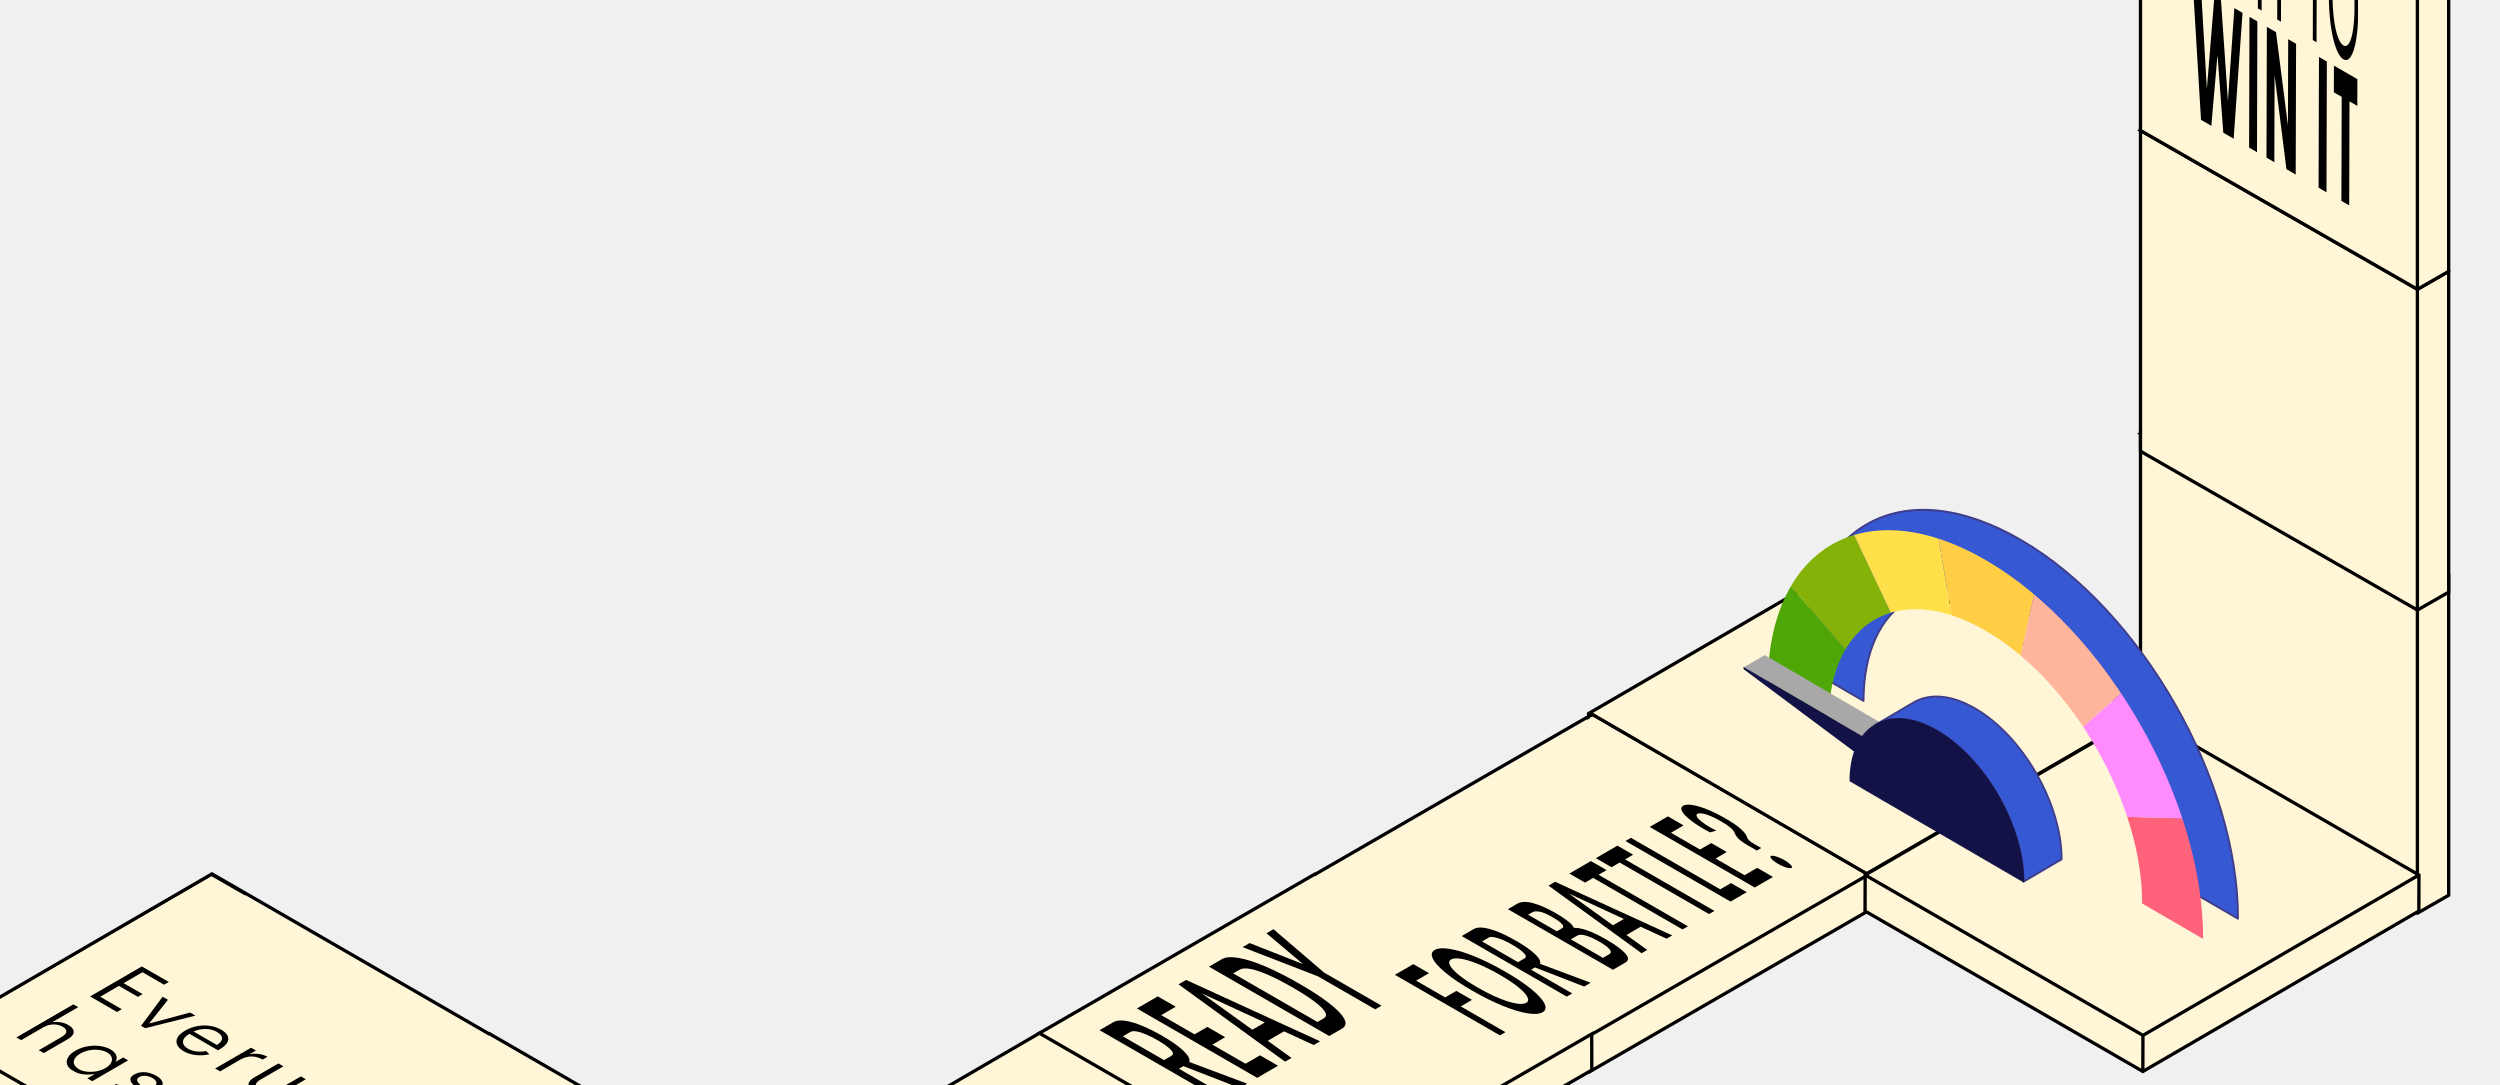
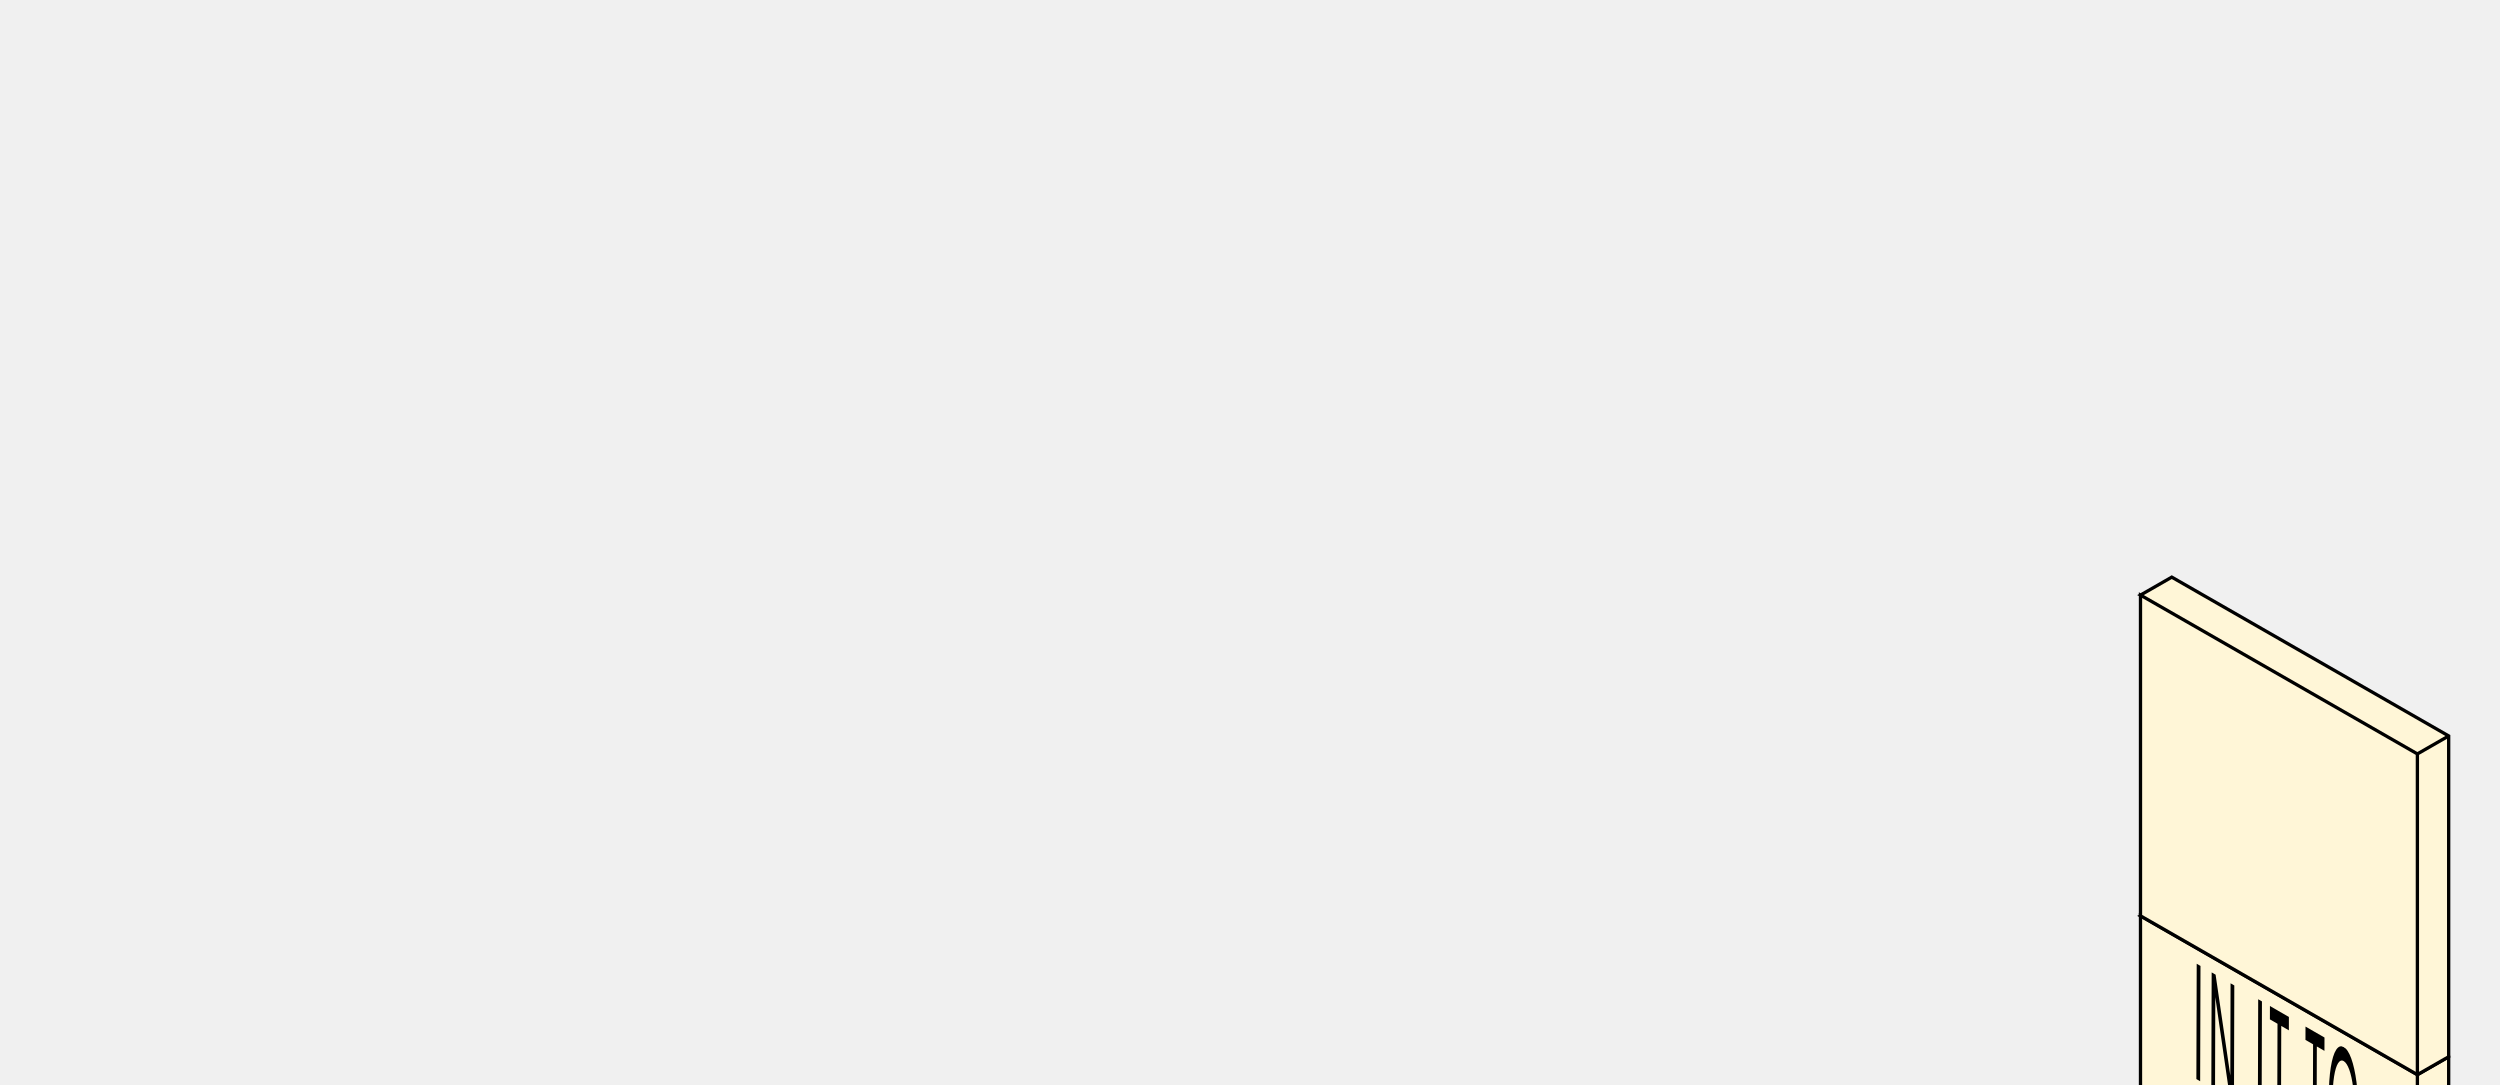
- <svg xmlns="http://www.w3.org/2000/svg" width="100%" height="100%" viewBox="30 240 1130 490" fill="none">
+ <svg xmlns="http://www.w3.org/2000/svg" width="100%" height="100%" viewBox="30 -260 1130 490" fill="none">
  <path d="M998.36 562.5L998.32 578.8L873.57 651.3L873.61 634.99L998.36 562.5Z" fill="#FFF6D7" />
  <path d="M873.61 634.99L873.57 651.3L748 578.8L748.05 562.5L873.61 634.99Z" fill="#FFF6D7" />
  <path d="M998.36 562.5L873.61 634.99L748.05 562.5L872.8 490L998.36 562.5Z" fill="#FFF6D7" />
  <path fill-rule="evenodd" clip-rule="evenodd" d="M872.799 489.133L999.111 562.068L999.069 579.232L873.571 652.167L747.249 579.232L747.301 562.068L872.799 489.133ZM872.801 490.867L749.546 562.498L873.609 634.123L996.864 562.502L872.801 490.867ZM997.607 563.805L874.359 635.422L874.323 649.995L997.571 578.368L997.607 563.805ZM872.823 650.003L872.859 635.422L748.796 563.797L748.751 578.368L872.823 650.003Z" fill="black" />
  <path d="M375 779.367L499.5 851.867L873.5 635.367L750 563.867L375 779.367Z" fill="#FFF6D7" />
  <path d="M748.89 707.857L748.93 724.167L874.5 651.667L874.45 635.367L748.89 707.857Z" fill="#FFF6D7" />
  <path fill-rule="evenodd" clip-rule="evenodd" d="M749.701 562L623.765 634.717L624.515 636.016L749.699 563.734L872.954 635.365L748.139 707.424L748.183 725.464L875.251 652.099L875.199 634.934L749.701 562ZM873.704 636.663L749.641 708.289L749.677 722.87L873.749 651.235L873.704 636.663Z" fill="black" />
  <path d="M499.14 707.367L499.18 723.667L623.93 796.167L623.89 779.857L499.14 707.367Z" fill="#FFF6D7" />
  <path d="M623.89 779.857L623.93 796.167L749.5 723.667L749.45 707.367L623.89 779.857Z" fill="#FFF6D7" />
  <path fill-rule="evenodd" clip-rule="evenodd" d="M500.636 707.369L625.075 635.516L624.325 634.217L498.389 706.934L498.431 724.099L623.929 797.034L750.251 724.099L750.196 706.07L623.891 778.99L500.636 707.369ZM499.893 708.672L623.141 780.289L623.177 794.862L499.929 723.235L499.893 708.672ZM624.677 794.87L624.641 780.289L748.704 708.664L748.749 723.235L624.677 794.87Z" fill="black" />
  <path d="M997.507 435.98L1011.64 427.865L1136.8 499.651L1122.66 507.772L997.507 435.98Z" fill="#FFF6D7" />
  <path d="M1122.66 507.772L1136.8 499.651L1136.8 644.648L1122.66 652.755L1122.66 507.772Z" fill="#FFF6D7" />
  <path d="M997.5 435.98L1122.66 507.772L1122.66 652.755L997.5 580.968L997.5 435.98Z" fill="#FFF6D7" />
  <path fill-rule="evenodd" clip-rule="evenodd" d="M1011.64 427L997.503 435.117L996.75 434.685V435.55L996 435.98L996.75 436.41L996.75 581.403L1122.66 653.619L1137.55 645.083L1137.55 499.217L1011.64 427ZM1122.66 506.907L999.014 435.98L1011.64 428.729L1135.3 499.652L1122.66 506.907ZM1136.05 500.947L1136.05 644.214L1123.41 651.46L1123.41 508.206L1136.05 500.947ZM1121.91 508.206L1121.91 651.46L998.25 580.534L998.25 437.275L1121.91 508.206Z" fill="black" />
  <path d="M140.048 643.98L125.912 635.865L0.75 707.651L14.895 715.772L140.048 643.98Z" fill="#FFF6D7" />
  <path d="M14.895 715.772L0.75 707.651L0.752 852.648L14.893 860.755L14.895 715.772Z" fill="#FFF6D7" />
  <path d="M140.055 643.98L14.895 715.772L14.893 860.755L140.055 788.968L140.055 643.98Z" fill="#FFF6D7" />
  <path fill-rule="evenodd" clip-rule="evenodd" d="M125.912 635L140.052 643.117L140.805 642.685V643.55L141.555 643.98L140.805 644.41L140.805 789.403L14.893 861.619L0.002 853.083L1.52588e-05 707.217L125.912 635ZM14.895 714.907L138.541 643.98L125.912 636.729L2.257 707.652L14.895 714.907ZM1.5 708.947L1.502 852.214L14.143 859.46L14.145 716.206L1.5 708.947ZM15.645 716.206L15.643 859.46L139.305 788.534L139.305 645.275L15.645 716.206Z" fill="black" />
  <path d="M997.507 298.98L1011.64 290.865L1136.8 362.651L1122.66 370.772L997.507 298.98Z" fill="#FFF6D7" />
  <path d="M1122.66 370.772L1136.8 362.651L1136.8 507.648L1122.66 515.755L1122.66 370.772Z" fill="#FFF6D7" />
  <path d="M997.5 298.98L1122.66 370.772L1122.66 515.755L997.5 443.968L997.5 298.98Z" fill="#FFF6D7" />
  <path fill-rule="evenodd" clip-rule="evenodd" d="M1011.64 290L997.503 298.117L996.75 297.685V298.55L996 298.98L996.75 299.41L996.75 444.403L1122.66 516.619L1137.55 508.083L1137.55 362.217L1011.64 290ZM1122.66 369.907L999.014 298.98L1011.64 291.729L1135.3 362.652L1122.66 369.907ZM1136.05 363.947L1136.05 507.214L1123.41 514.46L1123.41 371.206L1136.05 363.947ZM1121.91 371.206L1121.91 514.46L998.25 443.534L998.25 300.275L1121.91 371.206Z" fill="black" />
  <path d="M997.507 153.98L1011.64 145.865L1136.8 217.651L1122.66 225.772L997.507 153.98Z" fill="#FFF6D7" />
  <path d="M1122.66 225.772L1136.8 217.651L1136.8 362.648L1122.66 370.755L1122.66 225.772Z" fill="#FFF6D7" />
  <path d="M997.5 153.98L1122.66 225.772L1122.66 370.755L997.5 298.968L997.5 153.98Z" fill="#FFF6D7" />
  <path fill-rule="evenodd" clip-rule="evenodd" d="M1011.64 145L997.503 153.117L996.75 152.685V153.55L996 153.98L996.75 154.41L996.75 299.403L1122.66 371.619L1137.55 363.083L1137.55 217.217L1011.64 145ZM1122.66 224.907L999.014 153.98L1011.64 146.729L1135.3 217.652L1122.66 224.907ZM1136.05 218.947L1136.05 362.214L1123.41 369.46L1123.41 226.206L1136.05 218.947ZM1121.91 226.206L1121.91 369.46L998.25 298.534L998.25 155.275L1121.91 226.206Z" fill="black" />
  <path d="M997.507 8.98L1011.64 0.865L1136.8 72.651L1122.66 80.772L997.507 8.98Z" fill="#FFF6D7" />
  <path d="M1122.66 80.772L1136.8 72.651L1136.8 217.648L1122.66 225.755L1122.66 80.772Z" fill="#FFF6D7" />
  <path d="M997.5 8.98L1122.66 80.772L1122.66 225.755L997.5 153.968L997.5 8.98Z" fill="#FFF6D7" />
  <path fill-rule="evenodd" clip-rule="evenodd" d="M1011.64 0L997.503 8.117L996.75 7.685V8.55L996 8.98L996.75 9.41L996.75 154.403L1122.66 226.619L1137.55 218.083L1137.55 72.217L1011.64 0ZM1122.66 79.907L999.014 8.98L1011.64 1.729L1135.3 72.652L1122.66 79.907ZM1136.05 73.947L1136.05 217.214L1123.41 224.46L1123.41 81.206L1136.05 73.947ZM1121.91 81.206L1121.91 224.46L998.25 153.534L998.25 10.275L1121.91 81.206Z" fill="black" />
  <path d="M625.36 779.5L625.32 795.8L500.57 868.3L500.61 851.99L625.36 779.5Z" fill="#FFF6D7" />
  <path d="M500.61 851.99L500.57 868.3L375 795.8L375.05 779.5L500.61 851.99Z" fill="#FFF6D7" />
  <path d="M625.36 779.5L500.61 851.99L375.05 779.5L499.8 707L625.36 779.5Z" fill="#FFF6D7" />
  <path fill-rule="evenodd" clip-rule="evenodd" d="M499.799 706.133L626.111 779.068L626.069 796.232L500.571 869.167L374.249 796.232L374.301 779.068L499.799 706.133ZM499.801 707.867L376.546 779.498L500.609 851.123L623.864 779.502L499.801 707.867ZM624.607 780.805L501.359 852.422L501.323 866.995L624.571 795.368L624.607 780.805ZM499.823 867.003L499.859 852.422L375.796 780.797L375.751 795.368L499.823 867.003Z" fill="black" />
  <path d="M500.5 851.5L376 924L2 707.5L125.5 636L500.5 851.5Z" fill="#FFF6D7" />
  <path d="M126.61 779.99L126.57 796.3L1 723.8L1.05 707.5L126.61 779.99Z" fill="#FFF6D7" />
  <path fill-rule="evenodd" clip-rule="evenodd" d="M125.799 634.133L251.735 706.851L250.985 708.15L125.801 635.867L2.546 707.498L127.361 779.558L127.317 797.597L0.249 724.232L0.301 707.068L125.799 634.133ZM1.796 708.797L125.859 780.422L125.823 795.003L1.751 723.368L1.796 708.797Z" fill="black" />
  <path d="M376.36 779.5L376.32 795.8L251.57 868.3L251.61 851.99L376.36 779.5Z" fill="#FFF6D7" />
  <path d="M251.61 851.99L251.57 868.3L126 795.8L126.05 779.5L251.61 851.99Z" fill="#FFF6D7" />
  <path fill-rule="evenodd" clip-rule="evenodd" d="M374.864 779.502L250.425 707.65L251.175 706.351L377.111 779.068L377.069 796.232L251.571 869.167L125.249 796.232L125.304 778.203L251.609 851.123L374.864 779.502ZM375.607 780.805L252.359 852.422L252.323 866.995L375.571 795.368L375.607 780.805ZM250.823 867.003L250.859 852.423L126.796 780.797L126.751 795.368L250.823 867.003Z" fill="black" />
  <path d="M501.36 851.5L501.32 867.8L376.57 940.3L376.61 923.99L501.36 851.5Z" fill="#FFF6D7" />
  <path d="M376.61 923.99L376.57 940.3L251 867.8L251.05 851.5L376.61 923.99Z" fill="#FFF6D7" />
  <path d="M501.36 851.5L376.61 923.99L251.05 851.5L375.8 779L501.36 851.5Z" fill="#FFF6D7" />
  <path fill-rule="evenodd" clip-rule="evenodd" d="M375.799 778.133L502.111 851.068L502.069 868.232L376.571 941.167L250.249 868.232L250.301 851.068L375.799 778.133ZM375.801 779.867L252.546 851.498L376.609 923.123L499.864 851.502L375.801 779.867ZM500.607 852.805L377.359 924.422L377.323 938.995L500.571 867.368L500.607 852.805ZM375.823 939.003L375.859 924.422L251.796 852.797L251.751 867.368L375.823 939.003Z" fill="black" />
  <path d="M1123.36 635.5L1123.32 651.8L998.57 724.3L998.61 707.99L1123.36 635.5Z" fill="#FFF6D7" />
  <path d="M998.61 707.99L998.57 724.3L873 651.8L873.05 635.5L998.61 707.99Z" fill="#FFF6D7" />
  <path d="M1123.36 635.5L998.61 707.99L873.05 635.5L997.8 563L1123.36 635.5Z" fill="#FFF6D7" />
  <path fill-rule="evenodd" clip-rule="evenodd" d="M997.799 562.133L1124.11 635.068L1124.07 652.232L998.571 725.167L872.249 652.232L872.301 635.068L997.799 562.133ZM997.801 563.867L874.546 635.498L998.609 707.123L1121.86 635.502L997.801 563.867ZM1122.61 636.805L999.359 708.422L999.323 722.995L1122.57 651.368L1122.61 636.805ZM997.823 723.003L997.859 708.422L873.796 636.797L873.751 651.368L997.823 723.003Z" fill="black" />
  <g clip-path="url(#clip0_171_1262)">
    <path d="M943.459 484.078C889.091 452.47 844.888 477.828 844.711 540.744L872.279 556.786C872.397 511.488 904.22 493.214 943.37 515.982C982.491 538.75 1014.11 593.899 1013.99 639.197L1041.56 655.238C1041.73 592.322 997.826 515.685 943.459 484.078Z" fill="#3658D3" />
    <path d="M1041.56 655.684C1041.56 655.684 1041.7 655.684 1041.76 655.625C1041.91 655.536 1042 655.387 1042 655.238C1042.18 592.262 998.063 515.327 943.695 483.69C917.162 468.274 892.194 465.774 873.402 476.696C854.728 487.53 844.386 510.268 844.297 540.774C844.297 540.922 844.386 541.071 844.504 541.161L872.072 557.202C872.072 557.202 872.367 557.292 872.515 557.202C872.663 557.113 872.752 556.964 872.752 556.815C872.811 535.149 880.109 518.988 893.317 511.339C906.613 503.631 924.312 505.417 943.163 516.399C982.107 539.047 1013.69 594.137 1013.55 639.226C1013.55 639.375 1013.63 639.524 1013.75 639.613L1041.32 655.625C1041.32 655.625 1041.47 655.684 1041.56 655.684ZM943.488 484.077L943.252 484.464C997.176 515.833 1040.94 591.934 1041.11 654.464L1014.43 638.958C1014.43 593.631 982.698 538.363 943.607 515.625C924.46 504.494 906.436 502.708 892.873 510.565C879.548 518.303 872.102 534.434 871.865 556.042L845.184 540.536C845.331 510.506 855.496 488.125 873.845 477.5C892.371 466.756 917.014 469.256 943.252 484.524L943.488 484.137V484.077Z" fill="#403D8B" />
    <mask id="mask0_171_1262" style="mask-type:luminance" maskUnits="userSpaceOnUse" x="828" y="479" width="198" height="186">
      <path d="M927.71 493.244C873.343 461.637 829.139 486.994 828.962 549.911L856.53 565.952C856.648 520.655 888.471 502.381 927.621 525.149C966.742 547.917 998.358 603.065 998.24 648.363L1025.81 664.405C1025.99 601.488 982.078 524.851 927.74 493.274L927.71 493.244Z" fill="white" />
    </mask>
    <g mask="url(#mask0_171_1262)">
      <path d="M838.831 504.226C831.976 516.905 828.726 531.399 828.667 549.911L927.444 607.44L838.831 504.226Z" fill="#4FA607" />
      <path d="M866.96 479.464C854.668 483.72 845.716 491.577 838.831 504.256L927.444 607.47L866.96 479.464Z" fill="#85B208" />
      <path d="M905.608 480.03C890.451 475.357 879.222 475.208 866.931 479.464L927.444 607.441L905.608 480.03Z" fill="#FFE04A" />
      <path d="M927.769 489.821C920.471 485.566 913.173 482.381 905.638 480.06L927.474 607.47L950.078 505.952C942.484 499.435 935.126 494.107 927.769 489.821Z" fill="#FFCE45" />
      <path d="M1017.15 609.94L927.444 607.44L1026.25 665C1026.31 646.518 1023.68 630.536 1017.15 609.97V609.94Z" fill="#FF637B" />
      <path d="M950.077 505.923L927.474 607.441L989.937 552.351C977.911 533.661 965.206 518.899 950.077 505.923Z" fill="#FFB59C" />
      <path d="M989.937 552.351L927.474 607.44L1017.18 609.94C1010.65 589.345 1001.99 571.012 989.967 552.351H989.937Z" fill="#FF8CFE" />
    </g>
    <path d="M827.485 536.161C827.485 536.161 827.662 536.131 827.81 536.191L891.898 573.571L882.561 579.048L818.473 541.667C818.473 541.667 818.207 541.577 818.148 541.637L827.485 536.161Z" fill="#A8A8A8" />
    <path d="M818.473 541.667L882.561 579.048L879.134 587.976L818.384 542.678C817.823 542.262 817.882 541.339 818.443 541.667H818.473Z" fill="#121246" />
    <path d="M894.912 557.5C902.033 553.333 911.902 553.928 922.776 560.238C944.434 572.827 961.897 603.303 961.837 628.363L944.641 638.452C944.7 613.393 927.237 582.916 905.579 570.327C894.705 563.988 884.837 563.422 877.716 567.589L894.912 557.5Z" fill="#3658D3" />
    <path d="M944.641 638.928C944.641 638.928 944.789 638.928 944.877 638.869L962.074 628.78C962.074 628.78 962.281 628.542 962.281 628.393C962.34 603.244 944.729 572.5 923.012 559.881C912.345 553.661 902.299 552.708 894.705 557.143L877.509 567.262C877.302 567.381 877.213 567.649 877.361 567.887C877.479 568.095 877.745 568.155 877.952 568.036C885.25 563.78 894.971 564.732 905.372 570.774C926.853 583.274 944.257 613.661 944.198 638.512C944.198 638.661 944.286 638.809 944.434 638.899C944.493 638.928 944.582 638.958 944.641 638.958V638.928ZM961.394 628.125L945.084 637.708C944.789 612.708 927.326 582.47 905.815 569.97C897.542 565.149 889.623 563.482 882.975 565.059L895.178 557.887C902.476 553.631 912.198 554.583 922.598 560.625C944.02 573.065 961.365 603.303 961.424 628.095L961.394 628.125Z" fill="#403D8B" />
    <path d="M905.579 570.357C927.237 582.946 944.7 613.422 944.641 638.482L866.31 592.916C866.369 567.857 883.98 557.767 905.609 570.357H905.579Z" fill="#121246" />
    <path d="M944.641 638.779C944.641 638.779 944.73 638.779 944.789 638.75C944.877 638.69 944.936 638.601 944.936 638.482C944.995 613.393 927.415 582.708 905.727 570.089C895.149 563.928 885.162 562.946 877.627 567.291C870.152 571.637 866.015 580.714 865.985 592.916C865.985 593.035 866.044 593.125 866.133 593.184L944.464 638.75C944.464 638.75 944.552 638.779 944.611 638.779H944.641ZM905.579 570.357L905.431 570.625C926.794 583.065 944.168 613.154 944.345 637.976L866.606 592.768C866.665 580.893 870.713 572.053 877.952 567.827C885.28 563.571 895.06 564.553 905.461 570.625L905.609 570.357H905.579Z" fill="#121246" />
  </g>
  <g clip-path="url(#clip1_171_1262)">
    <mask id="mask1_171_1262" style="mask-type:luminance" maskUnits="userSpaceOnUse" x="1021" y="174" width="76" height="162">
      <path d="M1021 292.04L1021.33 174L1096.05 217.14L1095.71 335.17L1021 292.04Z" fill="white" />
    </mask>
    <g mask="url(#mask1_171_1262)">
      <path d="M1024.62 176.6L1022.91 175.61L1022.76 227.73L1024.47 228.72L1024.62 176.6Z" fill="black" />
      <path d="M1039.91 185.43L1038.21 184.45L1038.1 226.13L1031.45 180.55L1029.67 179.52L1029.52 231.64L1031.2 232.61L1031.32 190.7L1037.95 236.5L1039.76 237.55L1039.91 185.43Z" fill="black" />
      <path d="M1052.4 192.64L1050.7 191.66L1050.55 243.78L1052.25 244.76L1052.4 192.64Z" fill="black" />
      <path d="M1064.58 199.67L1056.01 194.72L1055.99 200.75L1059.43 202.74L1059.3 248.83L1061 249.81L1061.13 203.72L1064.57 205.71L1064.58 199.67Z" fill="black" />
      <path d="M1080.67 208.96L1072.09 204.01L1072.07 210.04L1075.51 212.03L1075.38 258.11L1077.08 259.1L1077.21 213.01L1080.65 214.99L1080.67 208.96Z" fill="black" />
      <path d="M1089.24 260.55C1088.31 260.01 1087.47 258.72 1086.71 256.66C1085.96 254.61 1085.37 251.9 1084.94 248.54C1084.51 245.18 1084.3 241.37 1084.31 237.13C1084.32 232.9 1084.56 229.39 1085 226.57C1085.45 223.75 1086.06 221.75 1086.81 220.57C1087.57 219.39 1088.42 219.07 1089.35 219.61C1090.28 220.15 1091.12 221.44 1091.87 223.49C1092.61 225.54 1093.2 228.23 1093.62 231.55C1094.05 234.87 1094.25 238.64 1094.24 242.86C1094.23 247.08 1094 250.69 1093.56 253.53C1093.12 256.38 1092.52 258.39 1091.77 259.57C1091.01 260.76 1090.17 261.08 1089.23 260.54M1089.36 213.27C1088.1 212.54 1086.96 212.96 1085.93 214.53C1084.91 216.11 1084.1 218.75 1083.51 222.46C1082.92 226.17 1082.62 230.73 1082.6 236.14C1082.58 241.57 1082.86 246.47 1083.43 250.85C1084 255.24 1084.79 258.81 1085.8 261.56C1086.81 264.32 1087.94 266.06 1089.21 266.79C1090.48 267.52 1091.6 267.08 1092.62 265.49C1093.64 263.9 1094.45 261.25 1095.05 257.54C1095.64 253.83 1095.95 249.26 1095.97 243.83C1095.99 238.4 1095.7 233.53 1095.14 229.14C1094.56 224.76 1093.77 221.19 1092.77 218.44C1091.77 215.7 1090.63 213.97 1089.38 213.24" fill="black" />
      <path d="M1043.62 245.8L1039.93 243.67L1037.02 285.63L1033.89 240.18L1030.9 238.46L1027.51 280.14L1024.87 234.98L1021.17 232.84L1024.86 294.26L1029.51 296.95L1032.31 264.85L1034.94 300.09L1039.6 302.77L1043.62 245.8Z" fill="black" />
      <path d="M1050.33 249.67L1046.76 247.62L1046.6 306.81L1050.16 308.87L1050.33 249.67Z" fill="black" />
      <path d="M1067.83 259.78L1064.26 257.72L1064.15 296.74L1058.75 254.54L1054.62 252.15L1054.45 311.35L1058 313.4L1058.11 273.97L1063.48 316.56L1067.66 318.97L1067.83 259.78Z" fill="black" />
      <path d="M1081.74 267.81L1078.17 265.75L1078 324.95L1081.57 327.01L1081.74 267.81Z" fill="black" />
      <path d="M1095.54 275.78L1084.94 269.66L1084.9 281.75L1088.45 283.8L1088.31 330.9L1091.84 332.93L1091.97 285.83L1095.5 287.87L1095.54 275.78Z" fill="black" />
    </g>
  </g>
  <path d="M537.525 708.425L540.95 706.437C541.566 706.082 542.491 706.011 543.712 706.2C544.932 706.401 546.355 706.851 547.99 707.538C549.614 708.224 551.344 709.088 553.146 710.13C555.991 711.775 558.005 713.219 559.191 714.474C560.376 715.729 560.494 716.628 559.57 717.173L556.145 719.162L537.525 708.425ZM593.716 729.815L567.535 720.002C567.878 719.244 567.606 718.238 566.729 717.007C565.828 715.776 564.417 714.403 562.497 712.9C560.565 711.408 558.29 709.893 555.647 708.366C552.364 706.472 549.27 704.922 546.367 703.714C543.475 702.507 540.867 701.726 538.591 701.394C536.316 701.063 534.526 701.264 533.234 702.022L527 705.644L581.366 737L584.199 735.355L562.877 723.068L564.903 721.896L590.362 731.78L593.716 729.839" fill="black" />
  <path d="M607.678 721.706L599.524 717.007L592.969 720.807L577.988 712.177L583.784 708.804L575.724 704.164L569.929 707.526L554.876 698.849L561.431 695.037L553.312 690.362L543.878 695.831L598.256 727.187L607.678 721.706Z" fill="black" />
  <path d="M596.051 705.431L573.248 689.025L601.693 702.164L596.051 705.443M626.713 710.675L566.124 682.929L562.687 684.917L610.843 719.872L613.77 718.179L603.02 710.438L610.381 706.165L623.797 712.356L626.725 710.663" fill="black" />
  <path d="M587.399 679.969L590.22 678.335C591.915 677.353 594.83 677.578 599.002 678.998C603.162 680.419 608.271 682.869 614.315 686.361C620.36 689.853 624.674 692.824 627.139 695.227C629.617 697.63 630.008 699.322 628.313 700.305L625.492 701.938L587.399 679.969ZM617.29 684.633C611.862 681.496 606.801 678.927 602.143 676.927C597.473 674.926 593.42 673.624 589.983 672.997C586.534 672.381 583.95 672.571 582.231 673.577L576.448 676.927L630.814 708.283L636.598 704.933C638.316 703.939 638.648 702.447 637.569 700.447C636.491 698.458 634.203 696.103 630.707 693.404C627.211 690.693 622.742 687.77 617.302 684.633" fill="black" />
  <path d="M605.616 660L602.451 661.835L618.997 675.791L594.819 666.262L591.654 668.108L625.741 681.319L651.591 696.221L654.447 694.564L628.443 679.578L605.616 660Z" fill="black" />
  <path d="M675.908 679.878L668.816 675.783L660.483 680.622L707.969 708L710.474 706.553L690.267 694.89L695.329 691.954L688.258 687.88L683.196 690.816L670.079 683.258L675.908 679.878Z" fill="black" />
  <path d="M697.885 686.339C694.417 684.344 691.622 682.482 689.49 680.746C687.357 679.019 686.001 677.54 685.39 676.32C684.79 675.1 684.966 674.221 685.897 673.684C686.829 673.146 688.361 673.032 690.463 673.384C692.575 673.725 695.132 674.511 698.124 675.731C701.126 676.961 704.356 678.574 707.813 680.57C711.271 682.565 714.149 684.468 716.282 686.205C718.414 687.931 719.77 689.41 720.371 690.63C720.982 691.85 720.806 692.729 719.864 693.266C718.922 693.804 717.41 693.907 715.298 693.566C713.197 693.215 710.64 692.439 707.648 691.209C704.646 689.978 701.395 688.355 697.885 686.329M710.277 679.133C705.37 676.3 700.753 674.015 696.426 672.257C692.098 670.51 688.372 669.383 685.266 668.897C682.15 668.401 679.893 668.566 678.475 669.393C677.056 670.22 676.787 671.523 677.647 673.322C678.495 675.121 680.452 677.272 683.496 679.774C686.539 682.276 690.515 684.933 695.422 687.766C700.329 690.599 704.956 692.894 709.294 694.652C713.631 696.409 717.358 697.536 720.485 698.022C723.601 698.519 725.858 698.353 727.276 697.526C728.694 696.699 728.963 695.396 728.104 693.597C727.235 691.798 725.278 689.648 722.234 687.145C719.18 684.643 715.205 681.976 710.288 679.143" fill="black" />
  <path d="M699.884 665.526L702.876 663.789C703.414 663.479 704.222 663.417 705.288 663.593C706.354 663.768 707.607 664.151 709.025 664.751C710.443 665.35 711.955 666.105 713.528 667.015C716.013 668.452 717.773 669.713 718.808 670.809C719.843 671.905 719.947 672.691 719.139 673.167L716.147 674.904L699.884 665.526ZM748.965 684.209L726.096 675.638C726.396 674.976 726.158 674.097 725.392 673.022C724.605 671.947 723.373 670.747 721.696 669.434C720.009 668.131 718.011 666.808 715.702 665.474C712.835 663.82 710.143 662.466 707.607 661.401C705.081 660.346 702.803 659.664 700.816 659.374C698.828 659.085 697.254 659.271 696.136 659.922L690.691 663.086L738.177 690.474L740.652 689.037L722.028 678.305L723.798 677.282L746.035 685.915L748.965 684.219" fill="black" />
  <path d="M720.692 653.451L722.556 652.366C723.394 651.88 724.564 651.797 726.055 652.107C727.556 652.428 729.419 653.224 731.666 654.516C733.685 655.684 735.113 656.708 735.931 657.587C736.749 658.476 736.801 659.127 736.055 659.562L733.685 660.937L720.692 653.441M740.01 664.576L742.867 662.922C743.799 662.384 745.134 662.374 746.874 662.891C748.613 663.418 750.621 664.328 752.909 665.651C755.062 666.892 756.584 668.009 757.464 668.991C758.354 669.983 758.282 670.769 757.278 671.359L754.534 672.951L740.01 664.576ZM756.077 664.69C752.816 662.808 749.969 661.433 747.515 660.564C745.062 659.696 743.012 659.303 741.376 659.386C741.087 658.579 740.238 657.607 738.84 656.48C737.442 655.354 735.631 654.134 733.384 652.841C729.502 650.598 726.034 649.067 722.98 648.23C719.937 647.392 717.545 647.475 715.816 648.478L711.561 650.949L759.048 678.337L764.638 675.091C766.243 674.16 766.264 672.785 764.669 670.986C763.075 669.187 760.218 667.088 756.066 664.69" fill="black" />
  <path d="M759.058 658.236L739.151 643.896L763.996 655.372L759.058 658.236ZM785.84 662.806L732.919 638.571L729.927 640.308L771.978 670.85L774.535 669.372L765.146 662.61L771.564 658.877L783.283 664.285L785.84 662.806Z" fill="black" />
  <path d="M756.18 633.289L749.078 629.195L739.347 634.85L746.439 638.934L750.093 636.815L790.488 660.109L792.931 658.692L752.536 635.398L756.18 633.289Z" fill="black" />
  <path d="M768.158 626.331L761.066 622.236L751.325 627.892L758.416 631.986L762.071 629.867L802.466 653.15L804.919 651.734L764.524 628.44L768.158 626.331Z" fill="black" />
  <path d="M819.527 643.256L812.404 639.151L807.539 641.974L767.175 618.69L764.69 620.137L812.187 647.516L819.527 643.256Z" fill="black" />
  <path d="M831.38 636.38L824.248 632.265L818.533 635.594L805.448 628.047L810.5 625.11L803.47 621.057L798.408 623.983L785.26 616.405L790.975 613.086L783.884 608.992L775.653 613.779L823.14 641.157L831.38 636.38Z" fill="black" />
  <path d="M836.525 628.771C835.677 628.285 834.838 627.871 833.999 627.54C833.151 627.21 832.426 626.982 831.784 626.858C831.142 626.744 830.697 626.755 830.438 626.899C830.179 627.044 830.148 627.313 830.355 627.685C830.562 628.057 830.945 628.481 831.525 628.977C832.105 629.463 832.809 629.949 833.658 630.446C834.507 630.942 835.345 631.345 836.204 631.686C837.053 632.028 837.799 632.255 838.43 632.358C839.062 632.462 839.507 632.441 839.776 632.286C840.045 632.131 840.066 631.883 839.869 631.521C839.673 631.159 839.279 630.735 838.689 630.239C838.099 629.743 837.374 629.257 836.536 628.771M809.619 609.788C806.773 608.144 804.081 606.81 801.524 605.797C798.967 604.784 796.762 604.133 794.888 603.853C793.025 603.574 791.648 603.688 790.788 604.195C789.929 604.701 789.733 605.477 790.229 606.542C790.726 607.606 791.834 608.847 793.563 610.274C795.292 611.701 797.476 613.19 800.147 614.72C801.017 615.216 801.928 615.723 802.911 616.24L805.789 615.454C804.671 614.896 803.698 614.368 802.859 613.882C801.307 612.983 800.023 612.125 799.019 611.308C798.014 610.491 797.342 609.788 797.021 609.178C796.689 608.568 796.762 608.134 797.228 607.865C797.694 607.596 798.418 607.544 799.422 607.689C800.416 607.844 801.627 608.206 803.056 608.795C804.485 609.374 806.027 610.15 807.694 611.111C809.619 612.228 811.09 613.2 812.073 614.027C813.057 614.854 813.678 615.599 813.936 616.24C814.216 616.953 814.558 617.584 814.951 618.152C815.355 618.711 815.966 619.321 816.794 619.972C817.612 620.623 818.74 621.368 820.189 622.205L824.092 624.449L826.069 623.301L822.902 621.471C821.794 620.83 820.997 620.282 820.541 619.817C820.075 619.352 819.775 618.876 819.641 618.39C819.434 617.449 818.564 616.271 817.001 614.834C815.448 613.396 812.994 611.711 809.64 609.788" fill="black" />
  <g clip-path="url(#clip2_171_1262)">
    <mask id="mask2_171_1262" style="mask-type:luminance" maskUnits="userSpaceOnUse" x="37" y="675" width="272" height="157">
      <path d="M37 709.055L95.713 675L309 797.946L250.287 832L37 709.055Z" fill="white" />
    </mask>
    <g mask="url(#mask2_171_1262)">
      <path d="M106.288 683.843L94.107 676.826L70.714 690.384L82.895 697.417L85.042 696.163L75.278 690.527L83.738 685.621L92.341 690.574L94.457 689.336L85.869 684.383L94.377 679.445L104.157 685.081L106.288 683.843Z" fill="black" />
      <path d="M118.326 699.068L115.925 697.671L97.398 702.64L105.906 691.908L103.505 690.527L93.757 703.672L95.617 704.752L118.326 699.068Z" fill="black" />
      <path d="M117.515 706.244C119.376 705.419 121.253 705.038 123.129 705.101C125.006 705.165 126.675 705.609 128.138 706.467C129.601 707.324 130.333 708.229 130.365 709.261C130.397 710.293 129.633 711.309 128.059 712.341L117.5 706.26M129.951 705.419C128.472 704.561 126.803 703.99 124.926 703.704C123.065 703.418 121.173 703.434 119.217 703.799C117.261 704.149 115.432 704.831 113.715 705.816C111.997 706.8 110.804 707.88 110.232 709.007C109.628 710.134 109.58 711.229 110.105 712.309C110.614 713.389 111.631 714.357 113.142 715.23C114.653 716.103 116.466 716.659 118.517 716.897C120.569 717.12 122.62 717.008 124.656 716.532L123.161 715.071C121.698 715.357 120.251 715.421 118.804 715.246C117.372 715.071 116.116 714.69 115.066 714.087C114.017 713.484 113.333 712.817 112.967 712.071C112.601 711.325 112.601 710.515 113.031 709.689C113.444 708.864 114.303 708.054 115.623 707.276L128.504 714.706L129.236 714.325C130.969 713.325 132.13 712.277 132.718 711.229C133.307 710.182 133.355 709.15 132.877 708.149C132.4 707.149 131.43 706.26 129.983 705.419" fill="black" />
      <path d="M150.927 717.66C149.766 717.009 148.446 716.596 146.967 716.389C145.472 716.183 144.073 716.247 142.705 716.564L145.679 714.834L143.469 713.563L127.232 722.978L129.458 724.264L138.396 719.073C140.209 718.025 141.958 717.517 143.707 717.533C145.441 717.533 147.11 718.009 148.701 718.93L150.911 717.644" fill="black" />
      <path d="M168.245 727.836L165.987 726.534L156.048 732.297C155.046 732.869 154.044 733.266 152.994 733.456C151.945 733.647 150.943 733.663 149.973 733.504C148.987 733.345 148.112 733.043 147.317 732.583C146.22 731.948 145.647 731.218 145.631 730.424C145.631 729.614 146.315 728.804 147.731 727.995L158.083 721.978L155.825 720.676L144.948 726.979C143.755 727.677 142.96 728.408 142.578 729.154C142.196 729.916 142.196 730.646 142.594 731.376C142.976 732.107 143.707 732.758 144.773 733.377C145.838 733.996 146.951 734.377 148.176 734.599C149.432 734.806 150.704 734.821 151.993 734.647L148.255 736.822C146.792 737.663 145.345 738.092 143.914 738.092C142.467 738.076 141.147 737.727 139.922 737.028C138.698 736.33 138.046 735.615 137.871 734.869C137.696 734.139 138.205 733.297 139.382 732.377L136.662 731.694C135.295 732.726 134.738 733.805 134.977 734.917C135.231 736.028 136.233 737.092 138.014 738.124C139.97 739.251 142.037 739.823 144.216 739.838C146.411 739.854 148.589 739.235 150.768 737.965L168.245 727.836Z" fill="black" />
      <path d="M179.457 751.126C178.407 750.523 177.707 749.809 177.373 749.015C177.039 748.205 177.119 747.38 177.596 746.522C178.073 745.665 178.964 744.871 180.236 744.141C181.508 743.411 182.891 742.887 184.37 742.617C185.849 742.347 187.297 742.299 188.664 742.49C190.064 742.68 191.272 743.077 192.322 743.68C193.371 744.284 194.055 744.998 194.389 745.808C194.707 746.618 194.644 747.459 194.167 748.316C193.689 749.174 192.831 749.967 191.574 750.698C190.318 751.428 188.935 751.92 187.471 752.206C185.993 752.476 184.545 752.523 183.13 752.333C181.715 752.158 180.49 751.761 179.441 751.158M197.999 733.996L195.757 732.71L169.994 747.649L172.189 748.92L175.688 746.919C174.988 747.951 174.845 748.951 175.242 749.936C175.64 750.92 176.53 751.793 177.898 752.587C179.266 753.381 180.888 753.905 182.717 754.143C184.577 754.381 186.47 754.318 188.41 753.968C190.35 753.619 192.147 752.952 193.801 751.984C195.455 751.015 196.568 749.983 197.188 748.872C197.792 747.745 197.888 746.649 197.442 745.57C197.013 744.506 196.107 743.585 194.739 742.807C193.371 742.029 191.861 741.521 190.175 741.267C188.489 741.045 186.772 741.108 185.022 741.505L197.967 733.996" fill="black" />
      <path d="M220.581 758.001L218.339 756.715L208.352 762.51C207.35 763.081 206.332 763.462 205.283 763.653C204.233 763.859 203.215 763.859 202.245 763.7C201.275 763.542 200.384 763.24 199.605 762.779C198.508 762.144 197.951 761.43 197.951 760.62C197.951 759.811 198.635 759.001 200.019 758.191L210.435 752.158L208.177 750.856L197.252 757.191C196.059 757.89 195.264 758.62 194.882 759.366C194.5 760.128 194.5 760.858 194.898 761.589C195.28 762.319 196.027 762.986 197.077 763.589C198.126 764.192 199.255 764.589 200.512 764.812C201.768 765.018 203.056 765.034 204.36 764.859L202.166 766.177L204.344 767.431L220.581 758.017" fill="black" />
      <path d="M221.026 774.226C220.008 773.639 219.341 772.956 219.007 772.146C218.673 771.353 218.72 770.527 219.15 769.701C219.579 768.86 220.358 768.114 221.487 767.463C222.616 766.812 223.92 766.352 225.352 766.098C226.783 765.859 228.198 765.828 229.598 766.002C230.981 766.193 232.19 766.574 233.224 767.161C234.257 767.749 234.925 768.479 235.243 769.305C235.545 770.13 235.482 770.956 235.068 771.797C234.623 772.623 233.876 773.353 232.81 773.972C231.745 774.591 230.472 775.036 229.041 775.274C227.594 775.528 226.163 775.56 224.732 775.385C223.3 775.21 222.076 774.829 221.058 774.226M234.75 765.796C233.414 765.018 231.824 764.51 229.995 764.256C228.167 764.002 226.306 764.034 224.413 764.367C222.521 764.685 220.819 765.288 219.293 766.177C217.766 767.066 216.732 768.05 216.16 769.162C215.603 770.257 215.54 771.337 215.969 772.4C216.399 773.464 217.289 774.369 218.625 775.147C219.961 775.925 221.424 776.369 223.189 776.608C224.954 776.846 226.624 776.798 228.23 776.465L224.763 778.465C222.775 779.624 220.74 780.259 218.689 780.37C216.621 780.481 214.713 780.037 212.948 779.021C211.5 778.195 210.642 777.29 210.34 776.338C210.053 775.385 210.34 774.401 211.167 773.369L208.272 772.877C207.334 774.179 207.08 775.464 207.525 776.687C207.97 777.925 209.147 779.084 211.023 780.18C212.614 781.101 214.315 781.688 216.144 781.958C217.957 782.228 219.802 782.18 221.662 781.799C223.539 781.418 225.352 780.72 227.101 779.703L242.622 770.702L240.412 769.432L237.024 771.353C237.613 770.416 237.708 769.432 237.279 768.431C236.865 767.415 236.007 766.542 234.718 765.796" fill="black" />
      <path d="M65.339 695.21L63.096 693.924L37.334 708.864L39.576 710.15L49.547 704.355C50.549 703.783 51.567 703.402 52.632 703.196C53.698 703.006 54.716 702.99 55.686 703.148C56.656 703.307 57.53 703.609 58.325 704.069C59.423 704.704 59.979 705.419 59.995 706.228C60.011 707.038 59.296 707.848 57.864 708.689L47.512 714.706L49.77 716.008L60.584 709.737C61.808 709.023 62.603 708.292 63.017 707.53C63.414 706.752 63.43 706.022 63.033 705.292C62.651 704.561 61.935 703.91 60.902 703.307C59.868 702.704 58.707 702.291 57.451 702.085C56.195 701.862 54.907 701.847 53.602 702.037L65.37 695.21" fill="black" />
      <path d="M65.577 723.216C64.528 722.613 63.844 721.898 63.526 721.089C63.208 720.279 63.271 719.438 63.748 718.58C64.225 717.723 65.068 716.929 66.341 716.199C67.613 715.469 68.948 714.976 70.443 714.707C71.938 714.437 73.385 714.389 74.785 714.579C76.2 714.754 77.425 715.151 78.474 715.754C79.524 716.358 80.176 717.072 80.462 717.898C80.764 718.723 80.669 719.565 80.176 720.438C79.699 721.295 78.856 722.073 77.679 722.756C76.502 723.438 75.151 723.931 73.672 724.216C72.177 724.502 70.714 724.55 69.298 724.391C67.867 724.232 66.627 723.835 65.577 723.232M80.001 714.357C78.633 713.579 77.027 713.055 75.182 712.801C73.338 712.547 71.429 712.595 69.473 712.96C67.517 713.309 65.72 713.96 64.082 714.913C62.444 715.865 61.283 716.913 60.679 718.056C60.075 719.184 59.995 720.279 60.409 721.359C60.854 722.422 61.761 723.359 63.128 724.153C64.416 724.899 65.943 725.375 67.708 725.582C69.457 725.788 71.191 725.725 72.924 725.375L69.473 727.423L71.684 728.693L87.921 719.279L85.662 717.977L82.211 719.977C82.8 718.993 82.895 717.993 82.514 716.993C82.116 715.992 81.289 715.103 80.001 714.357Z" fill="black" />
      <path d="M100.627 726.249C99.609 725.661 98.512 725.232 97.367 724.931C96.206 724.645 95.061 724.55 93.884 724.661C92.723 724.772 91.642 725.105 90.64 725.693C89.702 726.233 89.145 726.804 89.018 727.392C88.859 727.979 88.954 728.551 89.288 729.09C89.622 729.646 90.147 730.281 90.862 731.027L91.244 731.424C91.976 732.17 92.501 732.774 92.819 733.202C93.137 733.647 93.28 734.06 93.216 734.472C93.153 734.885 92.819 735.282 92.198 735.631C91.26 736.171 90.226 736.362 89.097 736.219C87.968 736.06 86.903 735.711 85.917 735.155C84.756 734.488 84.104 733.774 83.929 732.996C83.754 732.218 84.088 731.488 84.963 730.805L82.37 729.979C81.575 730.63 81.13 731.297 81.019 732.027C80.907 732.742 81.13 733.472 81.671 734.187C82.211 734.901 83.038 735.584 84.152 736.235C85.201 736.838 86.346 737.298 87.523 737.6C88.716 737.902 89.924 737.997 91.133 737.902C92.357 737.791 93.502 737.441 94.552 736.822C95.602 736.203 96.19 735.568 96.317 734.917C96.444 734.266 96.285 733.647 95.856 733.044C95.442 732.44 94.806 731.742 93.979 730.932C93.264 730.249 92.755 729.694 92.421 729.281C92.087 728.868 91.944 728.455 91.96 728.027C91.976 727.614 92.294 727.217 92.898 726.868C93.789 726.344 94.79 726.153 95.904 726.296C97.001 726.423 98.019 726.757 98.941 727.28C99.911 727.836 100.484 728.471 100.674 729.17C100.865 729.868 100.547 730.551 99.72 731.218L102.169 732.012C103.346 731.091 103.76 730.122 103.426 729.09C103.092 728.074 102.169 727.122 100.659 726.249" fill="black" />
      <path d="M125.435 740.87L123.193 739.584L106.956 748.999L109.198 750.285L125.435 740.87ZM131.987 735.79C131.526 735.52 130.969 735.393 130.317 735.393C129.665 735.393 129.109 735.536 128.647 735.806C128.186 736.076 127.948 736.393 127.948 736.774C127.948 737.171 128.17 737.489 128.631 737.759C129.093 738.029 129.633 738.156 130.317 738.14C130.969 738.14 131.526 737.997 131.987 737.727C132.448 737.457 132.687 737.124 132.687 736.758C132.687 736.377 132.448 736.06 131.987 735.806" fill="black" />
      <path d="M141.051 744.458L139.143 743.363C137.712 744.188 136.583 744.728 135.756 744.998C134.929 745.252 134.166 745.3 133.466 745.141C132.766 744.982 131.876 744.585 130.778 743.95L128.934 745.014L132.289 746.951L122.08 752.873C120.76 753.635 120.108 754.46 120.108 755.302C120.108 756.159 120.728 756.937 122 757.667L124.004 758.826L125.864 757.747L124.385 756.889C123.686 756.492 123.336 756.032 123.352 755.524C123.352 755.016 123.749 754.524 124.544 754.063L134.547 748.269L138.412 750.491L140.256 749.428L136.392 747.205L141.067 744.49" fill="black" />
      <path d="M151.118 755.334C150.1 754.746 149.003 754.318 147.858 754.032C146.697 753.746 145.552 753.651 144.359 753.762C143.198 753.873 142.133 754.207 141.131 754.794C140.193 755.334 139.636 755.905 139.493 756.493C139.334 757.08 139.429 757.652 139.763 758.191C140.097 758.747 140.622 759.382 141.338 760.128L141.719 760.525C142.451 761.271 142.96 761.875 143.294 762.303C143.612 762.748 143.739 763.161 143.691 763.574C143.628 763.986 143.294 764.367 142.658 764.732C141.719 765.272 140.686 765.479 139.557 765.32C138.427 765.161 137.362 764.812 136.376 764.256C135.231 763.589 134.563 762.875 134.388 762.097C134.213 761.319 134.563 760.589 135.422 759.906L132.83 759.096C132.019 759.747 131.589 760.414 131.478 761.144C131.367 761.859 131.589 762.589 132.13 763.304C132.671 764.018 133.498 764.701 134.595 765.352C135.692 766.003 136.79 766.415 137.966 766.733C139.159 767.035 140.352 767.13 141.576 767.019C142.817 766.908 143.946 766.558 144.995 765.939C146.045 765.32 146.633 764.685 146.761 764.05C146.872 763.399 146.729 762.78 146.299 762.176C145.886 761.573 145.25 760.875 144.423 760.065C143.723 759.382 143.198 758.827 142.864 758.414C142.53 758.001 142.387 757.588 142.419 757.175C142.419 756.763 142.753 756.366 143.357 756.016C144.248 755.492 145.25 755.302 146.363 755.445C147.46 755.572 148.478 755.905 149.4 756.429C150.323 756.953 150.927 757.604 151.118 758.303C151.309 759.001 150.991 759.684 150.164 760.351L152.613 761.16C153.774 760.239 154.203 759.271 153.869 758.239C153.535 757.207 152.613 756.27 151.086 755.381" fill="black" />
      <path d="M186.072 767.479L184.196 766.399L171.108 767.495L173.827 769.067L186.072 767.495M190.843 770.241L188.966 769.162L175.894 770.257L178.63 771.829L190.859 770.241" fill="black" />
      <path d="M171.807 782.228L196.043 776.814L200.019 779.1C202.388 780.466 203.104 781.736 202.197 782.879C201.275 784.038 198.906 785.054 195.073 785.927C191.225 786.8 187.646 787.134 184.355 786.911C181.047 786.689 178.2 785.895 175.815 784.53L171.823 782.228M205.346 778.037L197.236 773.353L162.6 781.053L170.79 785.768C173.223 787.165 175.99 788.197 179.123 788.848C182.239 789.483 185.5 789.769 188.95 789.658C192.385 789.563 195.82 789.118 199.271 788.34C202.722 787.562 205.298 786.641 207.048 785.562C208.781 784.498 209.544 783.323 209.322 782.037C209.099 780.767 207.779 779.418 205.378 778.037" fill="black" />
      <path d="M205.012 795.389L225.161 793.976L212.979 799.993L205.012 795.405M233.144 794.087L228.326 791.309L185.197 794.119L189.332 796.501L198.858 795.85L209.242 801.835L203.517 804.693L207.652 807.074L233.128 794.103" fill="black" />
      <path d="M262.055 810.726L257.618 808.17L239.505 808.09L246.932 802.01L242.479 799.454L232.381 808.138L216.16 811.948L220.199 814.266L236.5 810.44L262.055 810.726Z" fill="black" />
      <path d="M269.291 815.457L266.587 813.901L254.581 815.616L256.457 816.695L269.307 815.457M274.078 818.203L271.374 816.647L259.368 818.378L261.26 819.473L274.094 818.219" fill="black" />
    </g>
  </g>
  <defs>
    <clipPath id="clip0_171_1262">
      <rect width="224" height="195" fill="white" transform="matrix(-1 0 0 1 1042 470)" />
    </clipPath>
    <clipPath id="clip1_171_1262">
      <rect width="75.05" height="161.17" fill="white" transform="translate(1021 174)" />
    </clipPath>
    <clipPath id="clip2_171_1262">
      <rect width="272" height="157" fill="white" transform="translate(37 675)" />
    </clipPath>
  </defs>
</svg>
